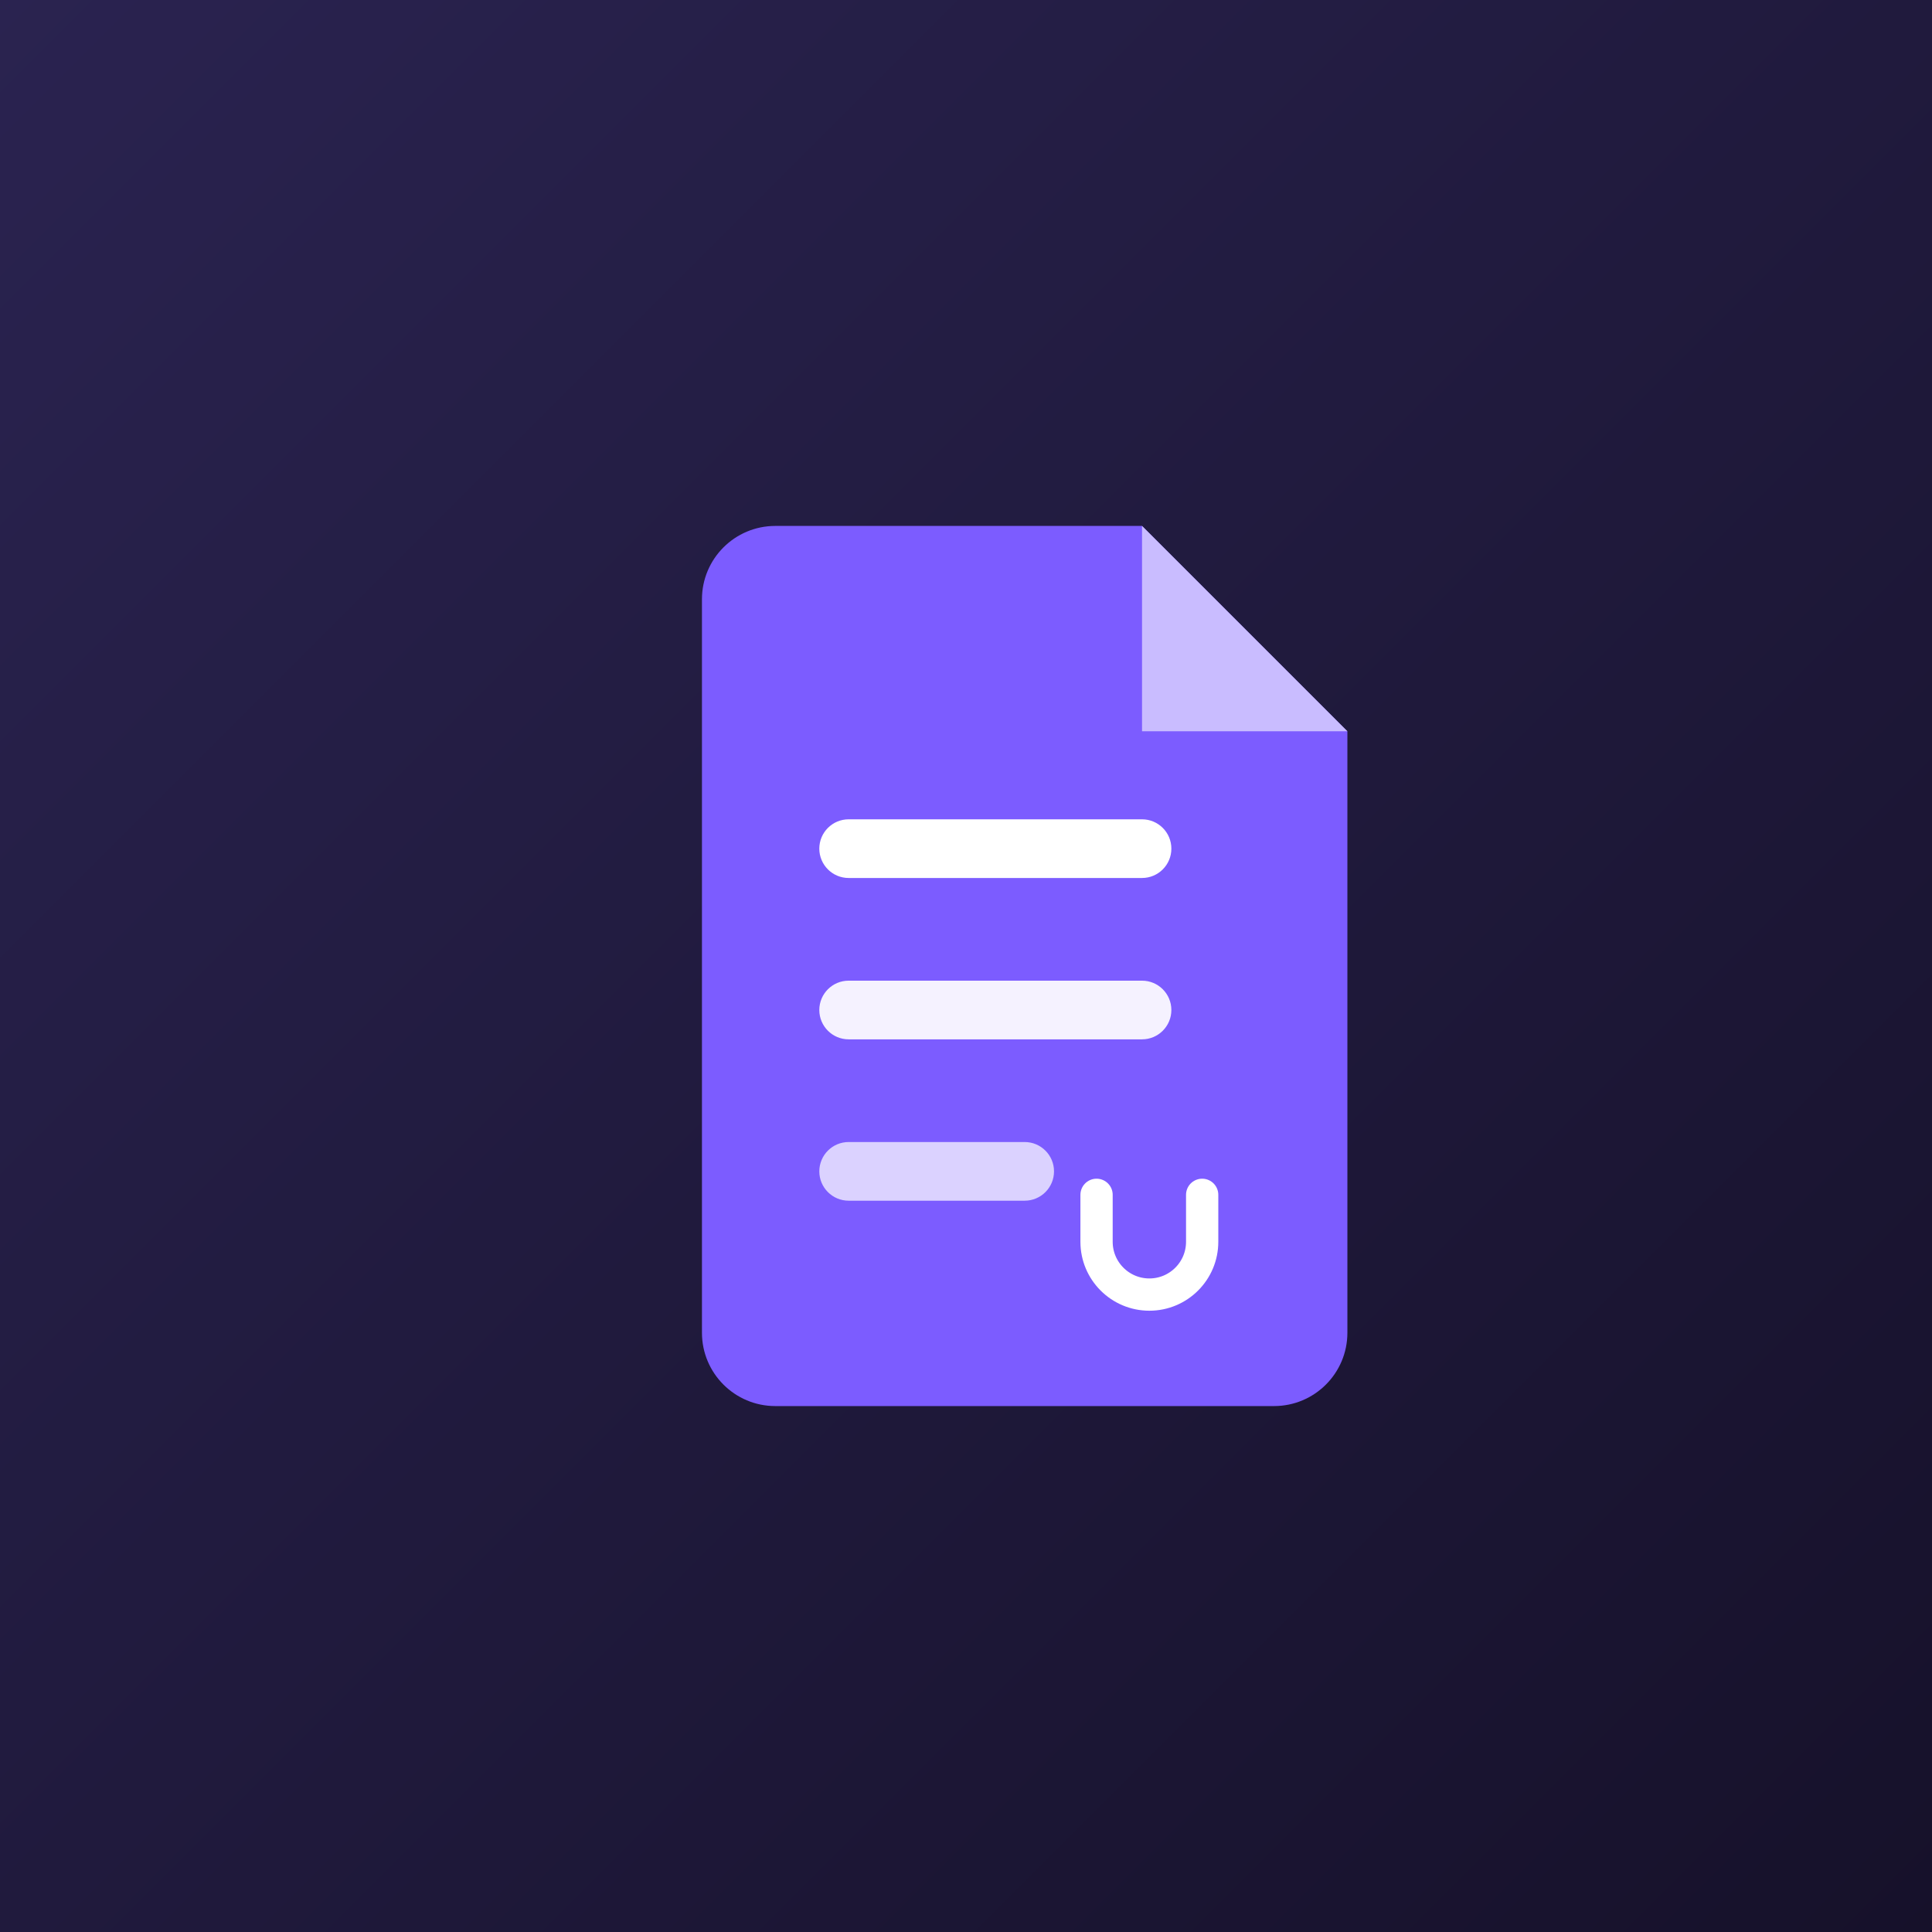
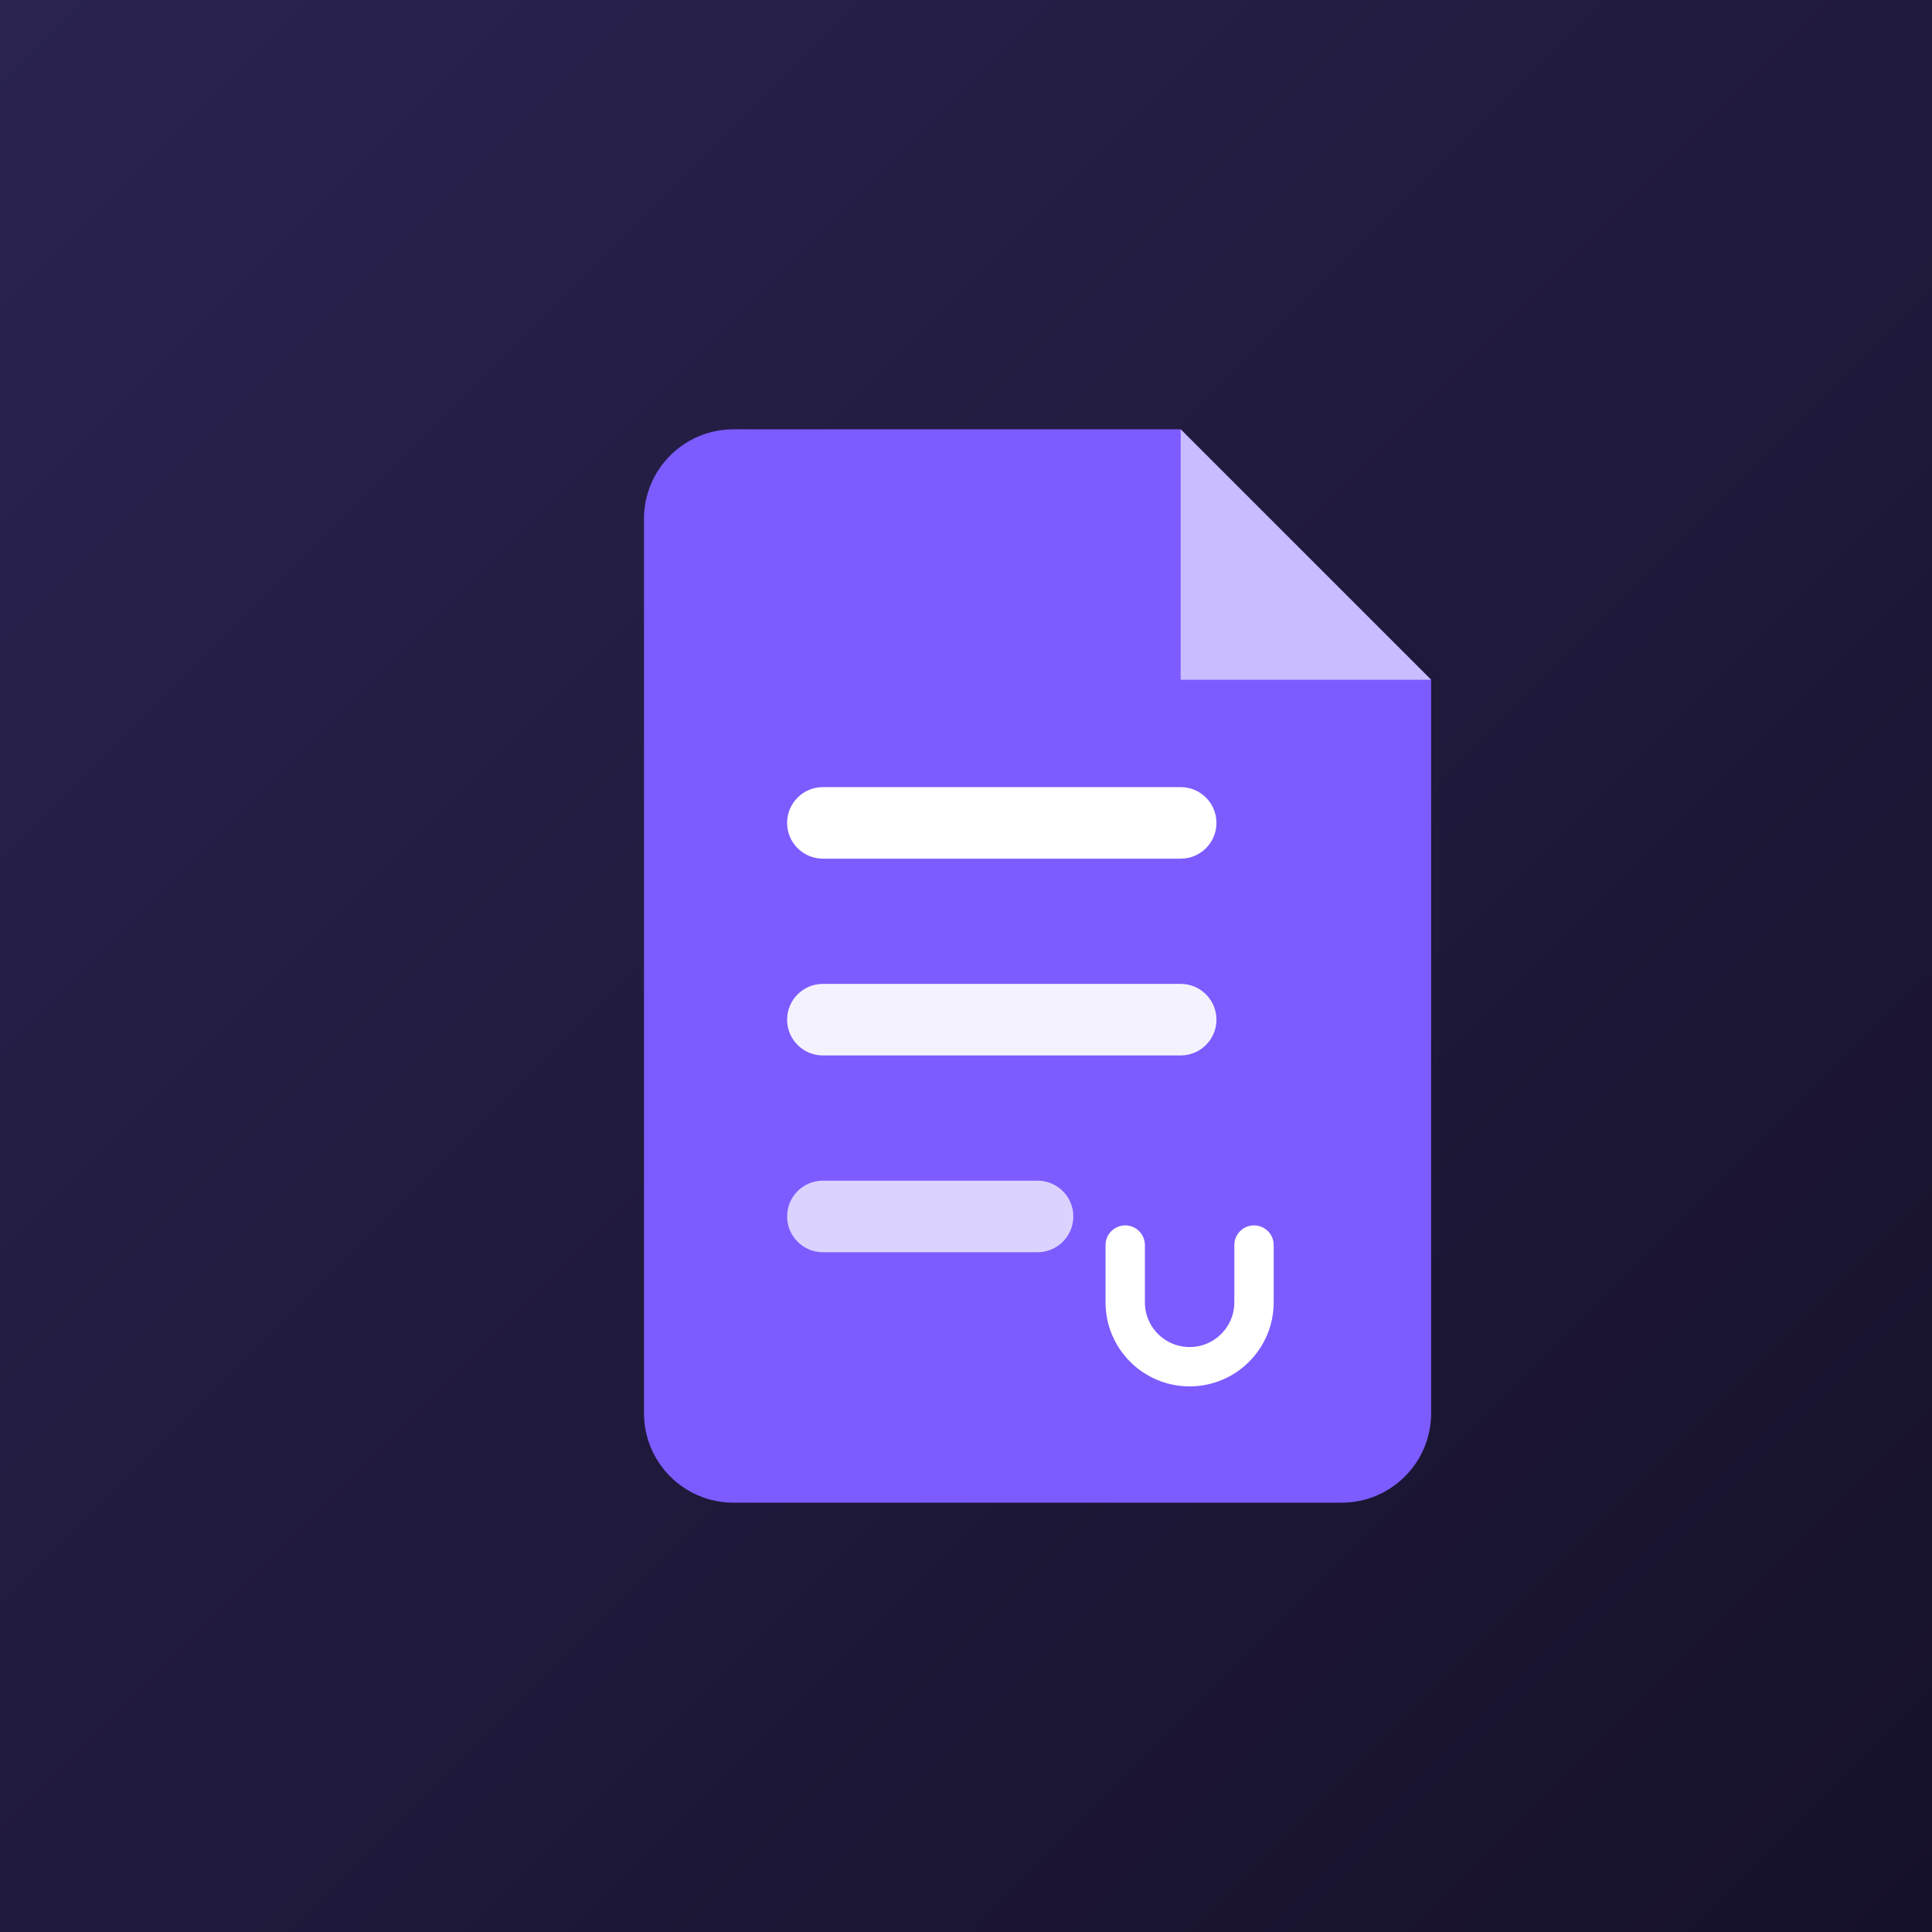
<svg xmlns="http://www.w3.org/2000/svg" viewBox="0 0 108 108" width="512" height="512">
  <defs>
    <linearGradient id="bg" x1="0" y1="0" x2="1" y2="1">
      <stop offset="0" stop-color="#2A2350" />
      <stop offset="1" stop-color="#16112A" />
    </linearGradient>
  </defs>
  <rect width="108" height="108" fill="url(#bg)" />
-   <g transform="translate(54 54) scale(0.82) translate(-54 -54)">
-     <path fill="#7C5CFF" d="M41,24h25l14,14v41a5,5 0 0 1 -5,5h-34a5,5 0 0 1 -5,-5v-50a5,5 0 0 1 5,-5z" />
-     <path fill="#C9BCFF" d="M66,24l14,14h-14z" />
-     <path fill="#FFFFFF" d="M46,44h20a2,2 0 0 1 0,4h-20a2,2 0 0 1 0,-4z" />
-     <path fill="#FFFFFF" fill-opacity=".92" d="M46,55h20a2,2 0 0 1 0,4h-20a2,2 0 0 1 0,-4z" />
-     <path fill="#FFFFFF" fill-opacity=".72" d="M46,66h12a2,2 0 0 1 0,4h-12a2,2 0 0 1 0,-4z" />
-     <path fill="none" stroke="#FFFFFF" stroke-width="2.2" stroke-linecap="round" d="M62.9,69.6v3.2a3.6,3.6 0 0 0 7.2,0v-3.2" />
-   </g>
+   <path fill="#7C5CFF" d="M41,24h25l14,14v41a5,5 0 0 1 -5,5h-34a5,5 0 0 1 -5,-5v-50a5,5 0 0 1 5,-5z" />
+   <path fill="#C9BCFF" d="M66,24l14,14h-14z" />
+   <path fill="#FFFFFF" d="M46,44h20a2,2 0 0 1 0,4h-20a2,2 0 0 1 0,-4z" />
+   <path fill="#FFFFFF" fill-opacity=".92" d="M46,55h20a2,2 0 0 1 0,4h-20a2,2 0 0 1 0,-4z" />
+   <path fill="#FFFFFF" fill-opacity=".72" d="M46,66h12a2,2 0 0 1 0,4h-12a2,2 0 0 1 0,-4z" />
+   <path fill="none" stroke="#FFFFFF" stroke-width="2.2" stroke-linecap="round" d="M62.9,69.6v3.2a3.6,3.6 0 0 0 7.2,0v-3.2" />
</svg>
